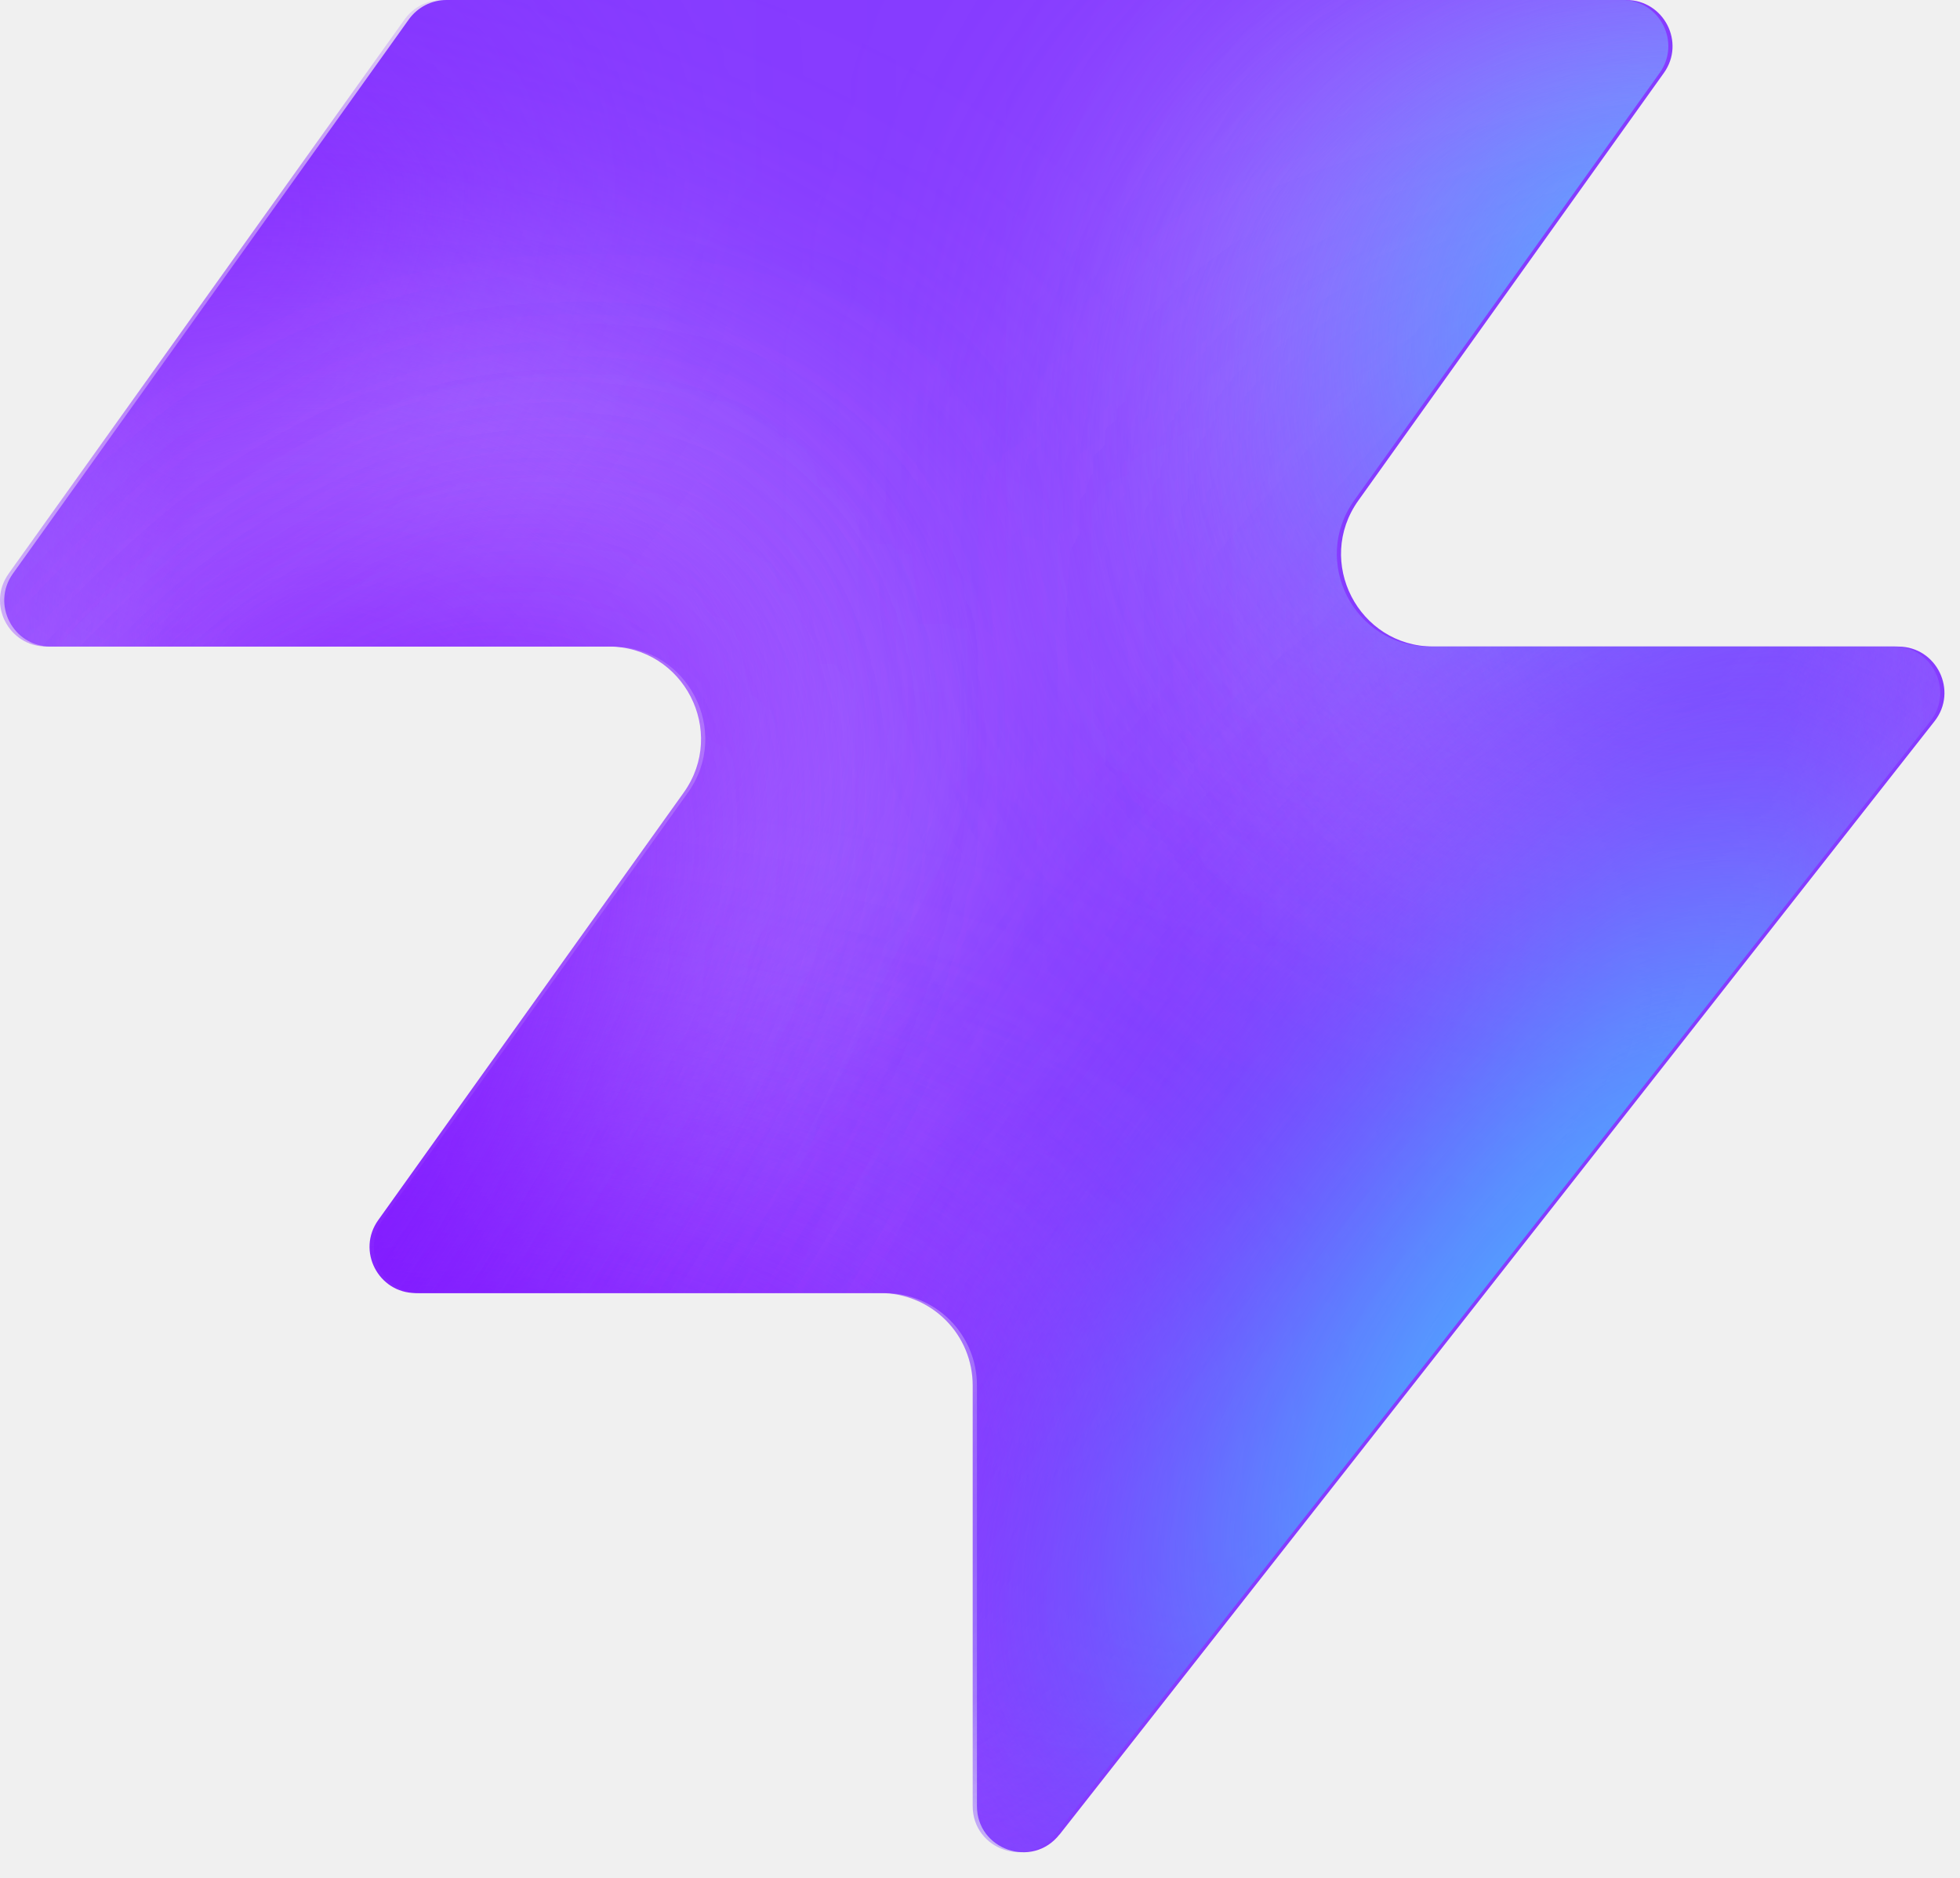
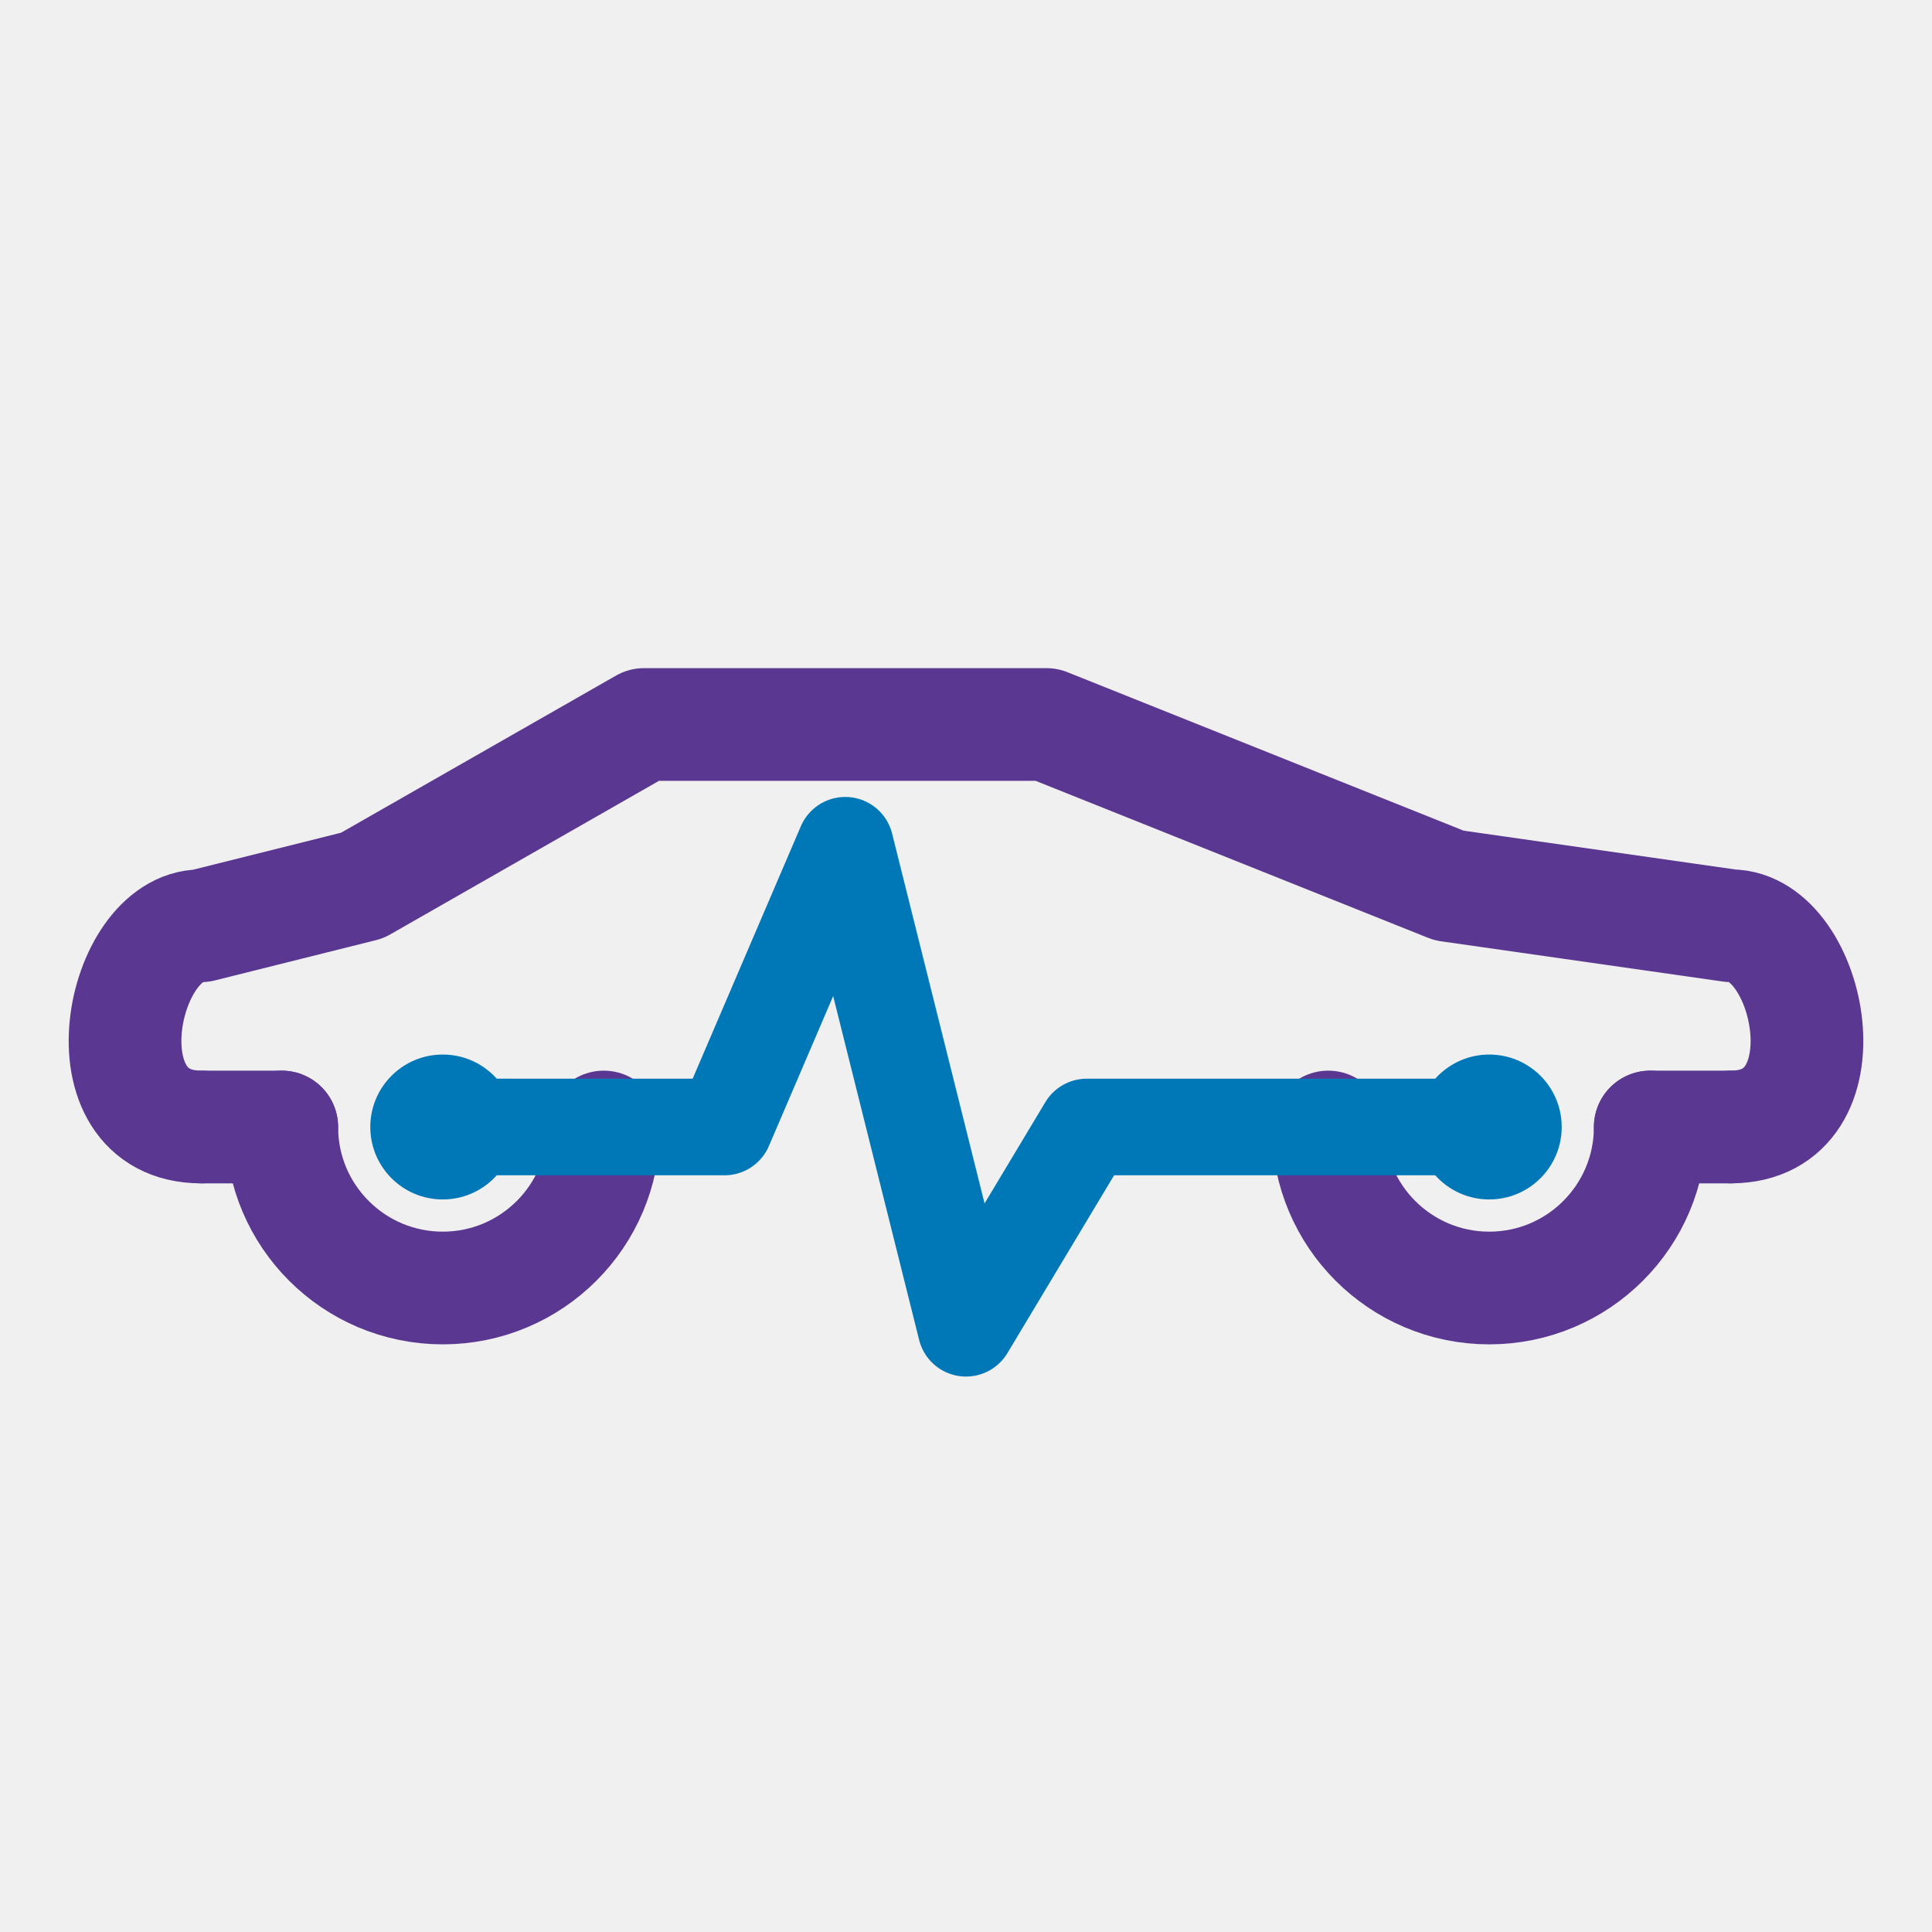
- <svg xmlns="http://www.w3.org/2000/svg" width="48" height="46" fill="none" viewBox="0 0 48 46">
-   <path fill="#863bff" d="M25.946 44.938c-.664.845-2.021.375-2.021-.698V33.937a2.26 2.26 0 0 0-2.262-2.262H10.287c-.92 0-1.456-1.04-.92-1.788l7.48-10.471c1.07-1.497 0-3.578-1.842-3.578H1.237c-.92 0-1.456-1.04-.92-1.788L10.013.474c.214-.297.556-.474.92-.474h28.894c.92 0 1.456 1.04.92 1.788l-7.48 10.471c-1.07 1.498 0 3.579 1.842 3.579h11.377c.943 0 1.473 1.088.89 1.83L25.947 44.94z" style="fill:#863bff;fill:color(display-p3 .525 .23 1);fill-opacity:1" />
-   <mask id="a" width="48" height="46" x="0" y="0" maskUnits="userSpaceOnUse" style="mask-type:alpha">
-     <path fill="#000" d="M25.842 44.938c-.664.844-2.021.375-2.021-.698V33.937a2.26 2.26 0 0 0-2.262-2.262H10.183c-.92 0-1.456-1.04-.92-1.788l7.48-10.471c1.07-1.498 0-3.579-1.842-3.579H1.133c-.92 0-1.456-1.04-.92-1.787L9.91.473c.214-.297.556-.474.92-.474h28.894c.92 0 1.456 1.04.92 1.788l-7.48 10.471c-1.07 1.498 0 3.578 1.842 3.578h11.377c.943 0 1.473 1.088.89 1.832L25.843 44.94z" style="fill:#000;fill-opacity:1" />
-   </mask>
-   <g mask="url(#a)">
-     <g filter="url(#b)">
-       <ellipse cx="5.508" cy="14.704" fill="#ede6ff" rx="5.508" ry="14.704" style="fill:#ede6ff;fill:color(display-p3 .927 .903 1);fill-opacity:1" transform="matrix(.00324 1 1 -.00324 -4.47 31.516)" />
-     </g>
-     <g filter="url(#c)">
-       <ellipse cx="10.399" cy="29.851" fill="#ede6ff" rx="10.399" ry="29.851" style="fill:#ede6ff;fill:color(display-p3 .927 .903 1);fill-opacity:1" transform="matrix(.00324 1 1 -.00324 -39.328 7.883)" />
-     </g>
-     <g filter="url(#d)">
-       <ellipse cx="5.508" cy="30.487" fill="#7e14ff" rx="5.508" ry="30.487" style="fill:#7e14ff;fill:color(display-p3 .492 .077 1);fill-opacity:1" transform="rotate(89.814 -25.913 -14.639)scale(1 -1)" />
-     </g>
-     <g filter="url(#e)">
-       <ellipse cx="5.508" cy="30.599" fill="#7e14ff" rx="5.508" ry="30.599" style="fill:#7e14ff;fill:color(display-p3 .492 .077 1);fill-opacity:1" transform="rotate(89.814 -32.644 -3.334)scale(1 -1)" />
-     </g>
-     <g filter="url(#f)">
-       <ellipse cx="5.508" cy="30.599" fill="#7e14ff" rx="5.508" ry="30.599" style="fill:#7e14ff;fill:color(display-p3 .492 .077 1);fill-opacity:1" transform="matrix(.00324 1 1 -.00324 -34.34 30.47)" />
-     </g>
-     <g filter="url(#g)">
-       <ellipse cx="14.072" cy="22.078" fill="#ede6ff" rx="14.072" ry="22.078" style="fill:#ede6ff;fill:color(display-p3 .927 .903 1);fill-opacity:1" transform="rotate(93.35 24.506 48.493)scale(-1 1)" />
-     </g>
-     <g filter="url(#h)">
-       <ellipse cx="3.47" cy="21.501" fill="#7e14ff" rx="3.47" ry="21.501" style="fill:#7e14ff;fill:color(display-p3 .492 .077 1);fill-opacity:1" transform="rotate(89.009 28.708 47.59)scale(-1 1)" />
-     </g>
-     <g filter="url(#i)">
-       <ellipse cx="3.47" cy="21.501" fill="#7e14ff" rx="3.47" ry="21.501" style="fill:#7e14ff;fill:color(display-p3 .492 .077 1);fill-opacity:1" transform="rotate(89.009 28.708 47.59)scale(-1 1)" />
-     </g>
-     <g filter="url(#j)">
-       <ellipse cx=".387" cy="8.972" fill="#7e14ff" rx="4.407" ry="29.108" style="fill:#7e14ff;fill:color(display-p3 .492 .077 1);fill-opacity:1" transform="rotate(39.51 .387 8.972)" />
-     </g>
-     <g filter="url(#k)">
-       <ellipse cx="47.523" cy="-6.092" fill="#7e14ff" rx="4.407" ry="29.108" style="fill:#7e14ff;fill:color(display-p3 .492 .077 1);fill-opacity:1" transform="rotate(37.892 47.523 -6.092)" />
-     </g>
-     <g filter="url(#l)">
-       <ellipse cx="41.412" cy="6.333" fill="#47bfff" rx="5.971" ry="9.665" style="fill:#47bfff;fill:color(display-p3 .28 .748 1);fill-opacity:1" transform="rotate(37.892 41.412 6.333)" />
-     </g>
-     <g filter="url(#m)">
-       <ellipse cx="-1.879" cy="38.332" fill="#7e14ff" rx="4.407" ry="29.108" style="fill:#7e14ff;fill:color(display-p3 .492 .077 1);fill-opacity:1" transform="rotate(37.892 -1.88 38.332)" />
-     </g>
-     <g filter="url(#n)">
-       <ellipse cx="-1.879" cy="38.332" fill="#7e14ff" rx="4.407" ry="29.108" style="fill:#7e14ff;fill:color(display-p3 .492 .077 1);fill-opacity:1" transform="rotate(37.892 -1.88 38.332)" />
-     </g>
-     <g filter="url(#o)">
-       <ellipse cx="35.651" cy="29.907" fill="#7e14ff" rx="4.407" ry="29.108" style="fill:#7e14ff;fill:color(display-p3 .492 .077 1);fill-opacity:1" transform="rotate(37.892 35.651 29.907)" />
-     </g>
-     <g filter="url(#p)">
-       <ellipse cx="38.418" cy="32.4" fill="#47bfff" rx="5.971" ry="15.297" style="fill:#47bfff;fill:color(display-p3 .28 .748 1);fill-opacity:1" transform="rotate(37.892 38.418 32.4)" />
-     </g>
+ <svg xmlns="http://www.w3.org/2000/svg" viewBox="0 0 240 240" fill="none">
+   <style>
+     /* Light Theme (default) */
+     .car-body {
+       stroke: #5a3791;
+     }
+     .pulse-line {
+       stroke: #0077b6;
+     }
+     .pulse-dot {
+       fill: #0077b6;
+     }
+ 
+     /* Dark Theme */
+     @media (prefers-color-scheme: dark) {
+       .car-body {
+         stroke: #ffffff;
+       }
+       .pulse-line {
+         stroke: #00c6ff;
+       }
+       .pulse-dot {
+         fill: #00c6ff;
+       }
+     }
+   </style>
+   <g transform="translate(0, 70)">
+     <path class="car-body" d="M 25 70 C 10 70 15 45 25 45 L 45 40 L 80 20 L 130 20 L 180 40 L 215 45 C 225 45 230 70 215 70" stroke-width="14" stroke-linecap="round" stroke-linejoin="round" />
+     <path class="car-body" d="M 25 70 L 35 70" stroke-width="14" stroke-linecap="round" />
+     <path class="car-body" d="M 205 70 L 215 70" stroke-width="14" stroke-linecap="round" />
+     <path class="car-body" d="M 35 70 A 20 20 0 1 0 75 70" stroke-width="14" stroke-linecap="round" />
+     <path class="car-body" d="M 165 70 A 20 20 0 1 0 205 70" stroke-width="14" stroke-linecap="round" />
+     <polyline class="pulse-line" points="55,70 90,70 105,35 120,95 135,70 185,70" stroke-width="12" stroke-linecap="round" stroke-linejoin="round" />
+     <circle class="pulse-dot" cx="55" cy="70" r="9" />
+     <circle class="pulse-dot" cx="185" cy="70" r="9" />
  </g>
-   <defs>
-     <filter id="b" width="60.045" height="41.654" x="-19.77" y="16.149" color-interpolation-filters="sRGB" filterUnits="userSpaceOnUse">
-       <feFlood flood-opacity="0" result="BackgroundImageFix" />
-       <feBlend in="SourceGraphic" in2="BackgroundImageFix" result="shape" />
-       <feGaussianBlur result="effect1_foregroundBlur_2002_17158" stdDeviation="7.659" />
-     </filter>
-     <filter id="c" width="90.34" height="51.437" x="-54.613" y="-7.533" color-interpolation-filters="sRGB" filterUnits="userSpaceOnUse">
-       <feFlood flood-opacity="0" result="BackgroundImageFix" />
-       <feBlend in="SourceGraphic" in2="BackgroundImageFix" result="shape" />
-       <feGaussianBlur result="effect1_foregroundBlur_2002_17158" stdDeviation="7.659" />
-     </filter>
-     <filter id="d" width="79.355" height="29.4" x="-49.64" y="2.03" color-interpolation-filters="sRGB" filterUnits="userSpaceOnUse">
-       <feFlood flood-opacity="0" result="BackgroundImageFix" />
-       <feBlend in="SourceGraphic" in2="BackgroundImageFix" result="shape" />
-       <feGaussianBlur result="effect1_foregroundBlur_2002_17158" stdDeviation="4.596" />
-     </filter>
-     <filter id="e" width="79.579" height="29.4" x="-45.045" y="20.029" color-interpolation-filters="sRGB" filterUnits="userSpaceOnUse">
-       <feFlood flood-opacity="0" result="BackgroundImageFix" />
-       <feBlend in="SourceGraphic" in2="BackgroundImageFix" result="shape" />
-       <feGaussianBlur result="effect1_foregroundBlur_2002_17158" stdDeviation="4.596" />
-     </filter>
-     <filter id="f" width="79.579" height="29.4" x="-43.513" y="21.178" color-interpolation-filters="sRGB" filterUnits="userSpaceOnUse">
-       <feFlood flood-opacity="0" result="BackgroundImageFix" />
-       <feBlend in="SourceGraphic" in2="BackgroundImageFix" result="shape" />
-       <feGaussianBlur result="effect1_foregroundBlur_2002_17158" stdDeviation="4.596" />
-     </filter>
-     <filter id="g" width="74.749" height="58.852" x="15.756" y="-17.901" color-interpolation-filters="sRGB" filterUnits="userSpaceOnUse">
-       <feFlood flood-opacity="0" result="BackgroundImageFix" />
-       <feBlend in="SourceGraphic" in2="BackgroundImageFix" result="shape" />
-       <feGaussianBlur result="effect1_foregroundBlur_2002_17158" stdDeviation="7.659" />
-     </filter>
-     <filter id="h" width="61.377" height="25.362" x="23.548" y="2.284" color-interpolation-filters="sRGB" filterUnits="userSpaceOnUse">
-       <feFlood flood-opacity="0" result="BackgroundImageFix" />
-       <feBlend in="SourceGraphic" in2="BackgroundImageFix" result="shape" />
-       <feGaussianBlur result="effect1_foregroundBlur_2002_17158" stdDeviation="4.596" />
-     </filter>
-     <filter id="i" width="61.377" height="25.362" x="23.548" y="2.284" color-interpolation-filters="sRGB" filterUnits="userSpaceOnUse">
-       <feFlood flood-opacity="0" result="BackgroundImageFix" />
-       <feBlend in="SourceGraphic" in2="BackgroundImageFix" result="shape" />
-       <feGaussianBlur result="effect1_foregroundBlur_2002_17158" stdDeviation="4.596" />
-     </filter>
-     <filter id="j" width="56.045" height="63.649" x="-27.636" y="-22.853" color-interpolation-filters="sRGB" filterUnits="userSpaceOnUse">
-       <feFlood flood-opacity="0" result="BackgroundImageFix" />
-       <feBlend in="SourceGraphic" in2="BackgroundImageFix" result="shape" />
-       <feGaussianBlur result="effect1_foregroundBlur_2002_17158" stdDeviation="4.596" />
-     </filter>
-     <filter id="k" width="54.814" height="64.646" x="20.116" y="-38.415" color-interpolation-filters="sRGB" filterUnits="userSpaceOnUse">
-       <feFlood flood-opacity="0" result="BackgroundImageFix" />
-       <feBlend in="SourceGraphic" in2="BackgroundImageFix" result="shape" />
-       <feGaussianBlur result="effect1_foregroundBlur_2002_17158" stdDeviation="4.596" />
-     </filter>
-     <filter id="l" width="33.541" height="35.313" x="24.641" y="-11.323" color-interpolation-filters="sRGB" filterUnits="userSpaceOnUse">
-       <feFlood flood-opacity="0" result="BackgroundImageFix" />
-       <feBlend in="SourceGraphic" in2="BackgroundImageFix" result="shape" />
-       <feGaussianBlur result="effect1_foregroundBlur_2002_17158" stdDeviation="4.596" />
-     </filter>
-     <filter id="m" width="54.814" height="64.646" x="-29.286" y="6.009" color-interpolation-filters="sRGB" filterUnits="userSpaceOnUse">
-       <feFlood flood-opacity="0" result="BackgroundImageFix" />
-       <feBlend in="SourceGraphic" in2="BackgroundImageFix" result="shape" />
-       <feGaussianBlur result="effect1_foregroundBlur_2002_17158" stdDeviation="4.596" />
-     </filter>
-     <filter id="n" width="54.814" height="64.646" x="-29.286" y="6.009" color-interpolation-filters="sRGB" filterUnits="userSpaceOnUse">
-       <feFlood flood-opacity="0" result="BackgroundImageFix" />
-       <feBlend in="SourceGraphic" in2="BackgroundImageFix" result="shape" />
-       <feGaussianBlur result="effect1_foregroundBlur_2002_17158" stdDeviation="4.596" />
-     </filter>
-     <filter id="o" width="54.814" height="64.646" x="8.244" y="-2.416" color-interpolation-filters="sRGB" filterUnits="userSpaceOnUse">
-       <feFlood flood-opacity="0" result="BackgroundImageFix" />
-       <feBlend in="SourceGraphic" in2="BackgroundImageFix" result="shape" />
-       <feGaussianBlur result="effect1_foregroundBlur_2002_17158" stdDeviation="4.596" />
-     </filter>
-     <filter id="p" width="39.409" height="43.623" x="18.713" y="10.588" color-interpolation-filters="sRGB" filterUnits="userSpaceOnUse">
-       <feFlood flood-opacity="0" result="BackgroundImageFix" />
-       <feBlend in="SourceGraphic" in2="BackgroundImageFix" result="shape" />
-       <feGaussianBlur result="effect1_foregroundBlur_2002_17158" stdDeviation="4.596" />
-     </filter>
-   </defs>
</svg>
